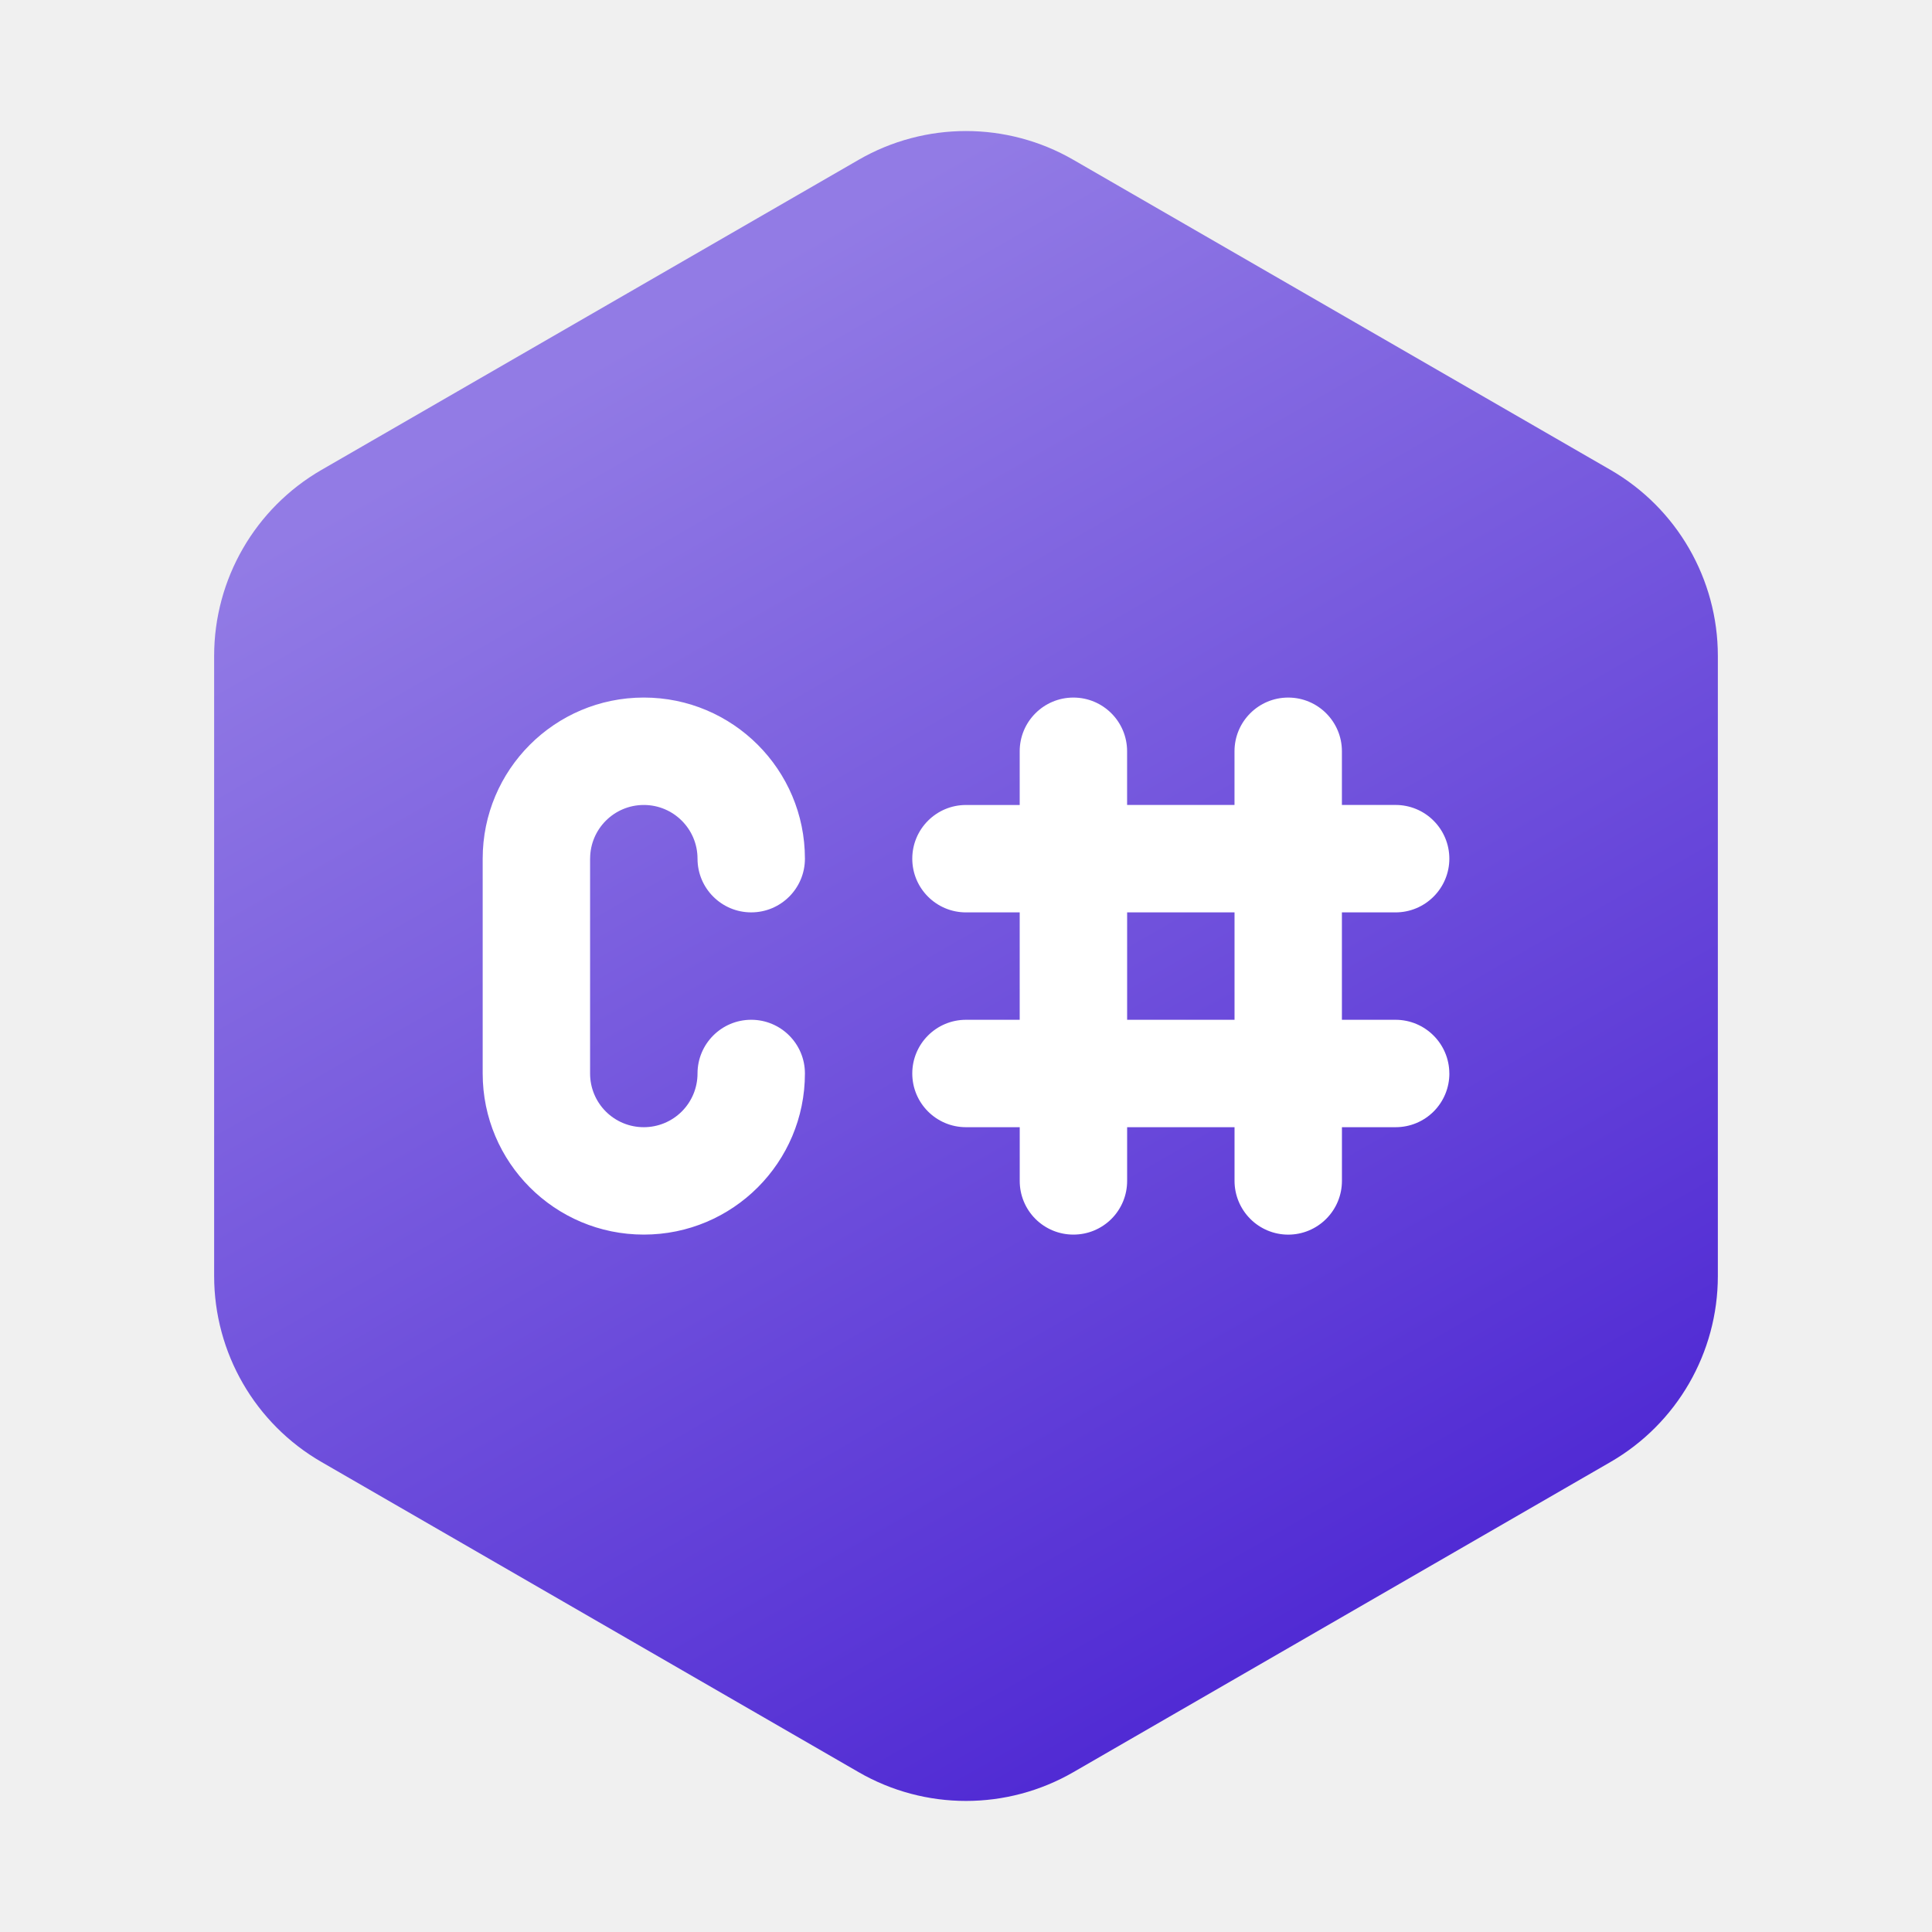
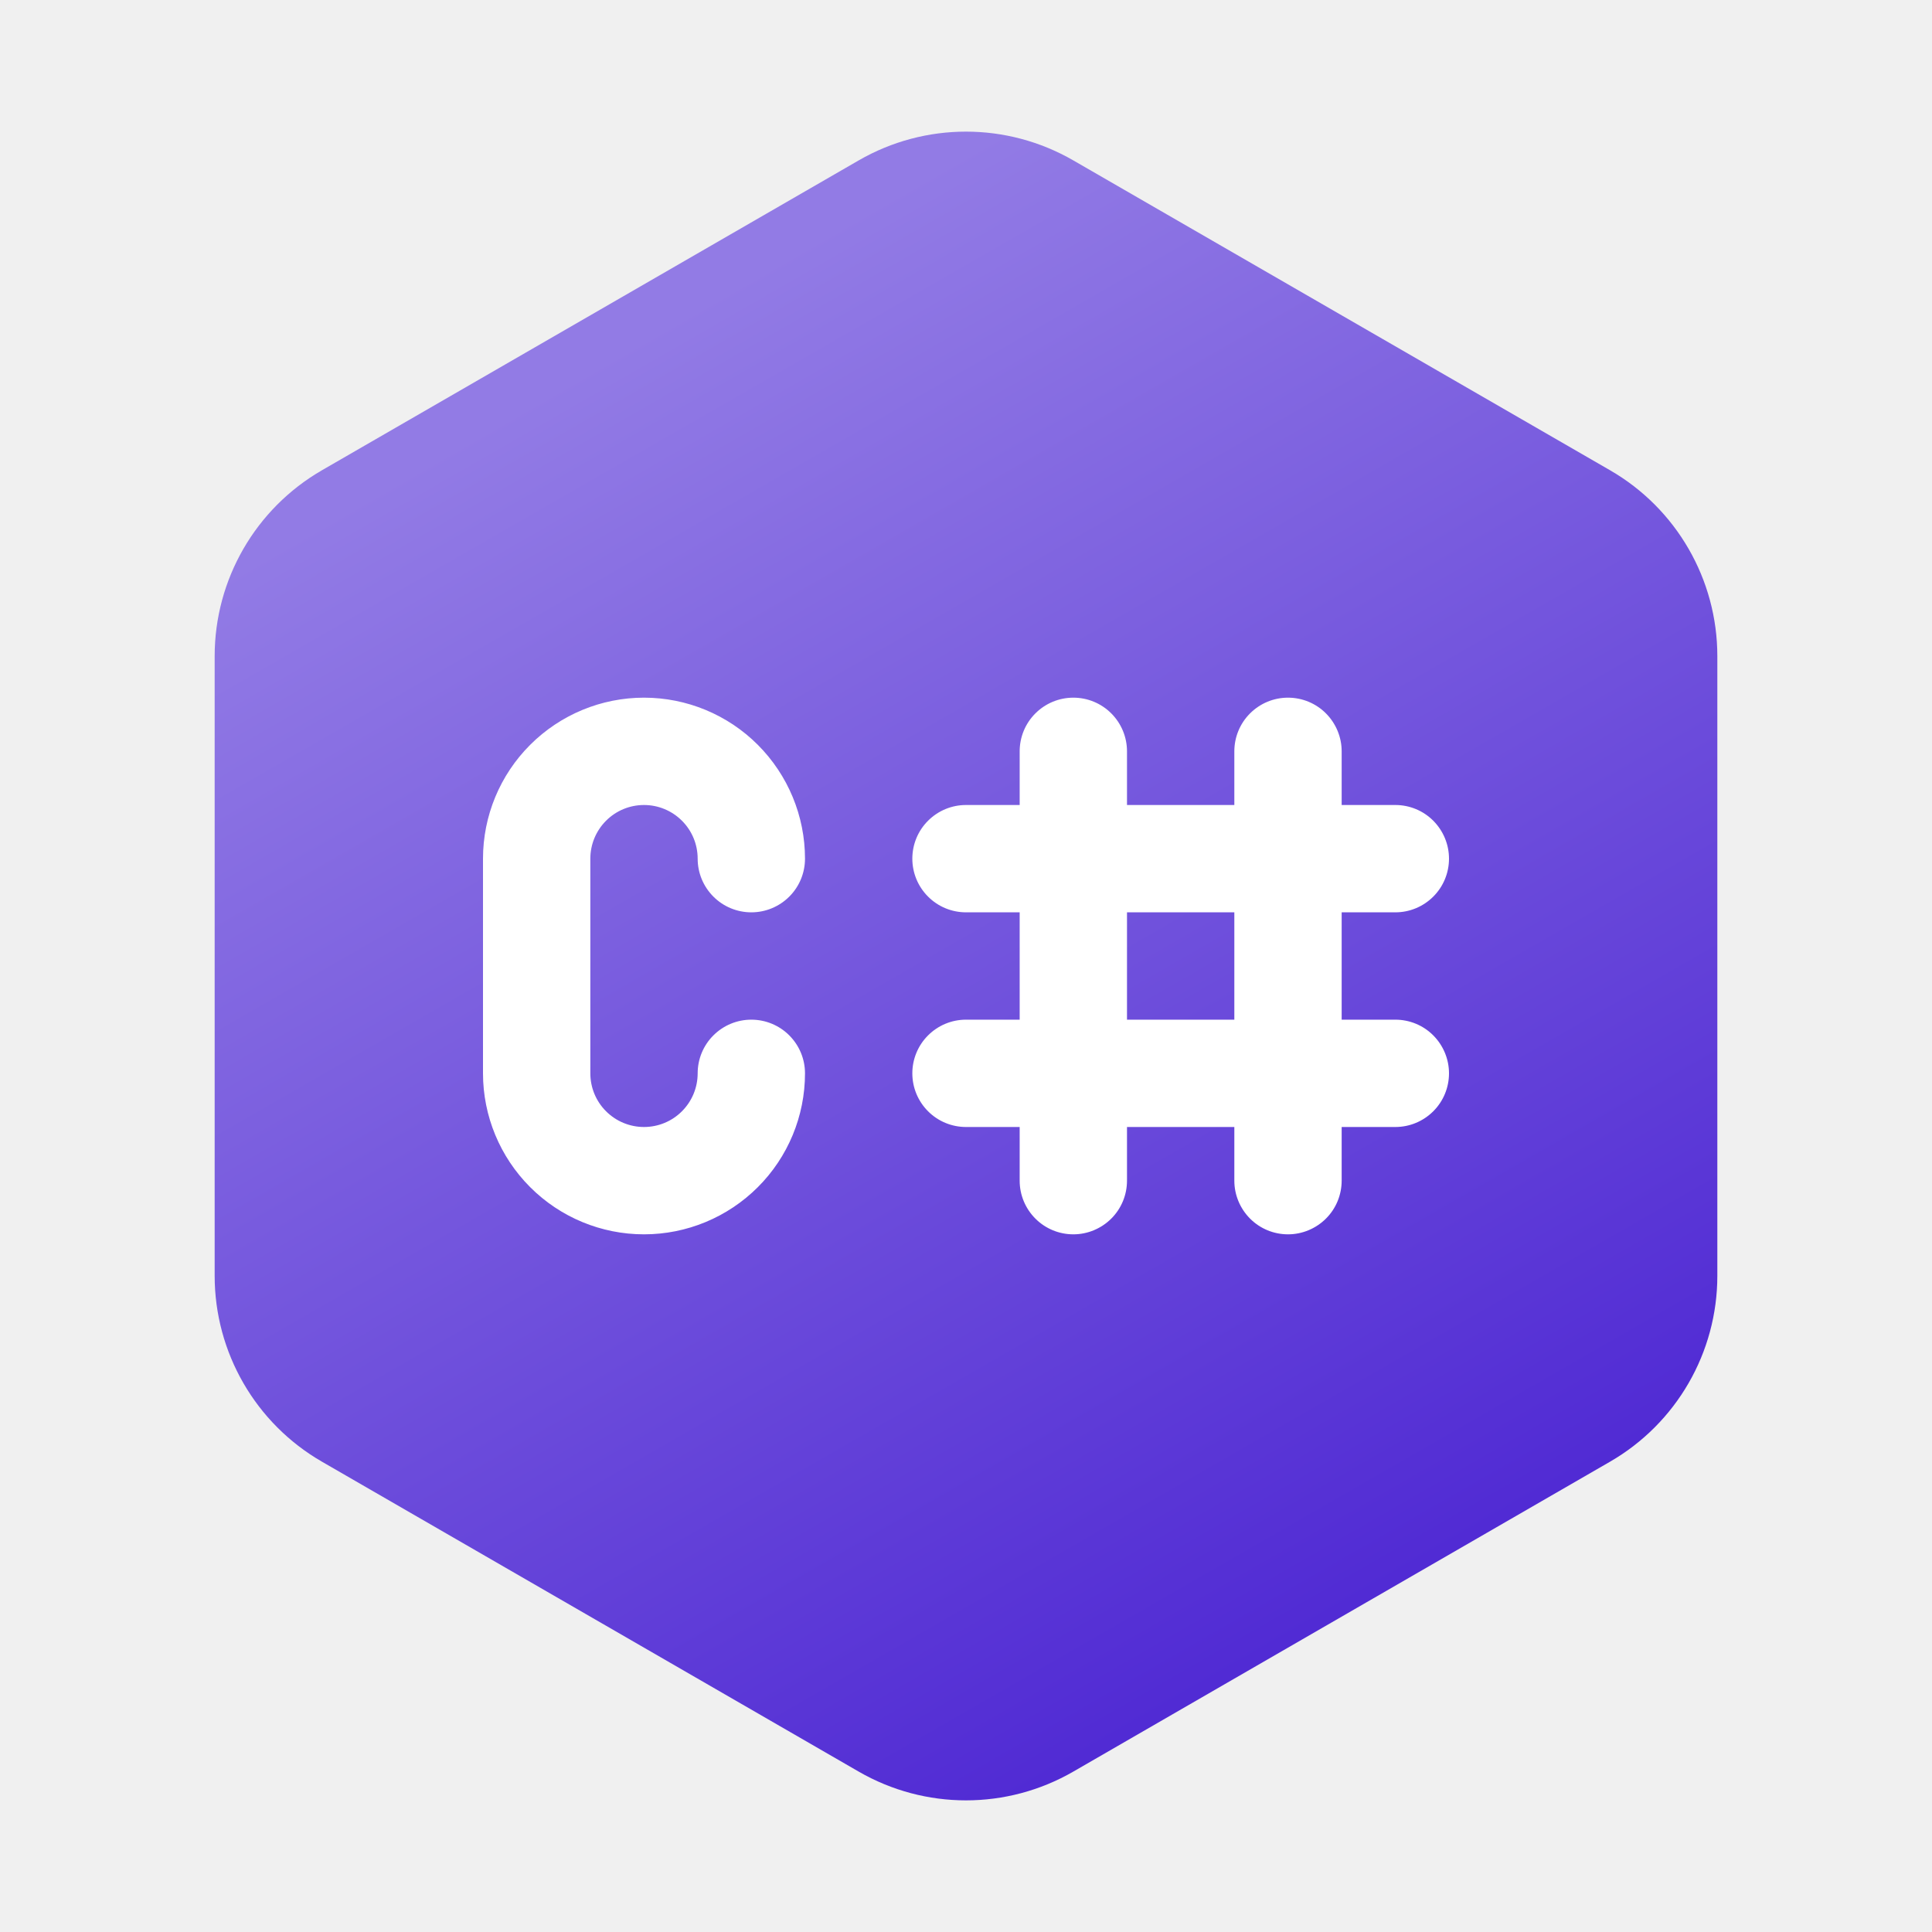
- <svg xmlns="http://www.w3.org/2000/svg" width="204.8" height="204.8" viewBox="0 0 54.187 54.187" version="1.1" id="svg1">
-   <defs id="defs12">
-     <linearGradient id="a" x1="46.773" x2="69.907" y1="86.462" y2="126.732" gradientTransform="translate(-233.983 -518.974) scale(8.78996)" gradientUnits="userSpaceOnUse">
-       <stop stop-color="#927BE5" id="stop1" />
-       <stop offset="1" stop-color="#512BD4" id="stop2" />
+ <svg xmlns="http://www.w3.org/2000/svg" width="72" height="72" viewBox="0 0 72 72" fill="none">
+   <path d="M8 24.452V47.546C8 50.404 9.524 53.046 12 54.474L32 66.022C34.476 67.452 37.524 67.452 40 66.022L60 54.474C62.476 53.044 64 50.404 64 47.546V24.452C64 21.594 62.476 18.952 60 17.524L40 5.978C37.524 4.548 34.476 4.548 32 5.978L12 17.524C9.524 18.954 8 21.594 8 24.452Z" fill="url(#paint0_linear_188_8555)" />
+   <path d="M22 32V40C22 40.53 22.21 41.04 22.586 41.414C22.962 41.79 23.47 42 24 42C24.53 42 25.04 41.79 25.414 41.414C25.79 41.038 26 40.53 26 40C26 39.47 26.21 38.96 26.586 38.586C26.962 38.21 27.47 38 28 38C28.53 38 29.04 38.21 29.414 38.586C29.79 38.962 30 39.47 30 40C30 41.592 29.368 43.118 28.242 44.242C27.116 45.368 25.59 46 24 46C22.41 46 20.882 45.368 19.758 44.242C18.632 43.116 18 41.59 18 40V32C18 30.408 18.632 28.882 19.758 27.758C20.884 26.632 22.41 26 24 26C25.59 26 27.118 26.632 28.242 27.758C29.366 28.884 30 30.41 30 32C30 32.53 29.79 33.04 29.414 33.414C29.038 33.79 28.53 34 28 34C27.47 34 26.96 33.79 26.586 33.414C26.21 33.038 26 32.53 26 32C26 31.47 25.79 30.96 25.414 30.586C25.038 30.21 24.53 30 24 30C23.47 30 22.96 30.21 22.586 30.586C22.21 30.962 22 31.47 22 32ZM54 40C54 40.53 53.79 41.04 53.414 41.414C53.038 41.79 52.53 42 52 42H50V44C50 44.53 49.79 45.04 49.414 45.414C49.038 45.788 48.53 46 48 46C47.47 46 46.96 45.79 46.586 45.414C46.212 45.038 46 44.53 46 44V42H42V44C42 44.53 41.79 45.04 41.414 45.414C41.038 45.788 40.53 46 40 46C39.47 46 38.96 45.79 38.586 45.414C38.21 45.038 38 44.53 38 44V42H36C35.47 42 34.96 41.79 34.586 41.414C34.21 41.038 34 40.53 34 40C34 39.47 34.21 38.96 34.586 38.586C34.962 38.21 35.47 38 36 38H38V34H36C35.47 34 34.96 33.79 34.586 33.414C34.21 33.038 34 32.53 34 32C34 31.47 34.21 30.96 34.586 30.586C34.962 30.21 35.47 30 36 30H38V28C38 27.47 38.21 26.96 38.586 26.586C38.962 26.21 39.47 26 40 26C40.53 26 41.04 26.21 41.414 26.586C41.79 26.962 42 27.47 42 28V30H46V28C46 27.47 46.21 26.96 46.586 26.586C46.962 26.21 47.47 26 48 26C48.53 26 49.04 26.21 49.414 26.586C49.788 26.962 50 27.47 50 28V30H52C52.53 30 53.04 30.21 53.414 30.586C53.788 30.962 54 31.47 54 32C54 32.53 53.79 33.04 53.414 33.414C53.038 33.79 52.53 34 52 34H50V38H52C52.53 38 53.04 38.21 53.414 38.586C53.788 38.962 54 39.47 54 40ZM46 34H42V38H46V34Z" fill="white" />
+   <defs>
+     <linearGradient id="paint0_linear_188_8555" x1="13.5" y1="18.5" x2="40.5" y2="65.5" gradientUnits="userSpaceOnUse">
+       <stop stop-color="#927BE5" />
+       <stop offset="1" stop-color="#512BD4" />
    </linearGradient>
-     <filter id="b" width="42.845" height="39.136" x="44.629" y="91.89" color-interpolation-filters="sRGB" filterUnits="userSpaceOnUse">
-       <feFlood flood-opacity="0" result="BackgroundImageFix" id="feFlood2" />
-       <feColorMatrix in="SourceAlpha" result="hardAlpha" type="matrix" values="0 0 0 0 0 0 0 0 0 0 0 0 0 0 0 0 0 0 127 0" id="feColorMatrix2" />
-       <feOffset id="feOffset2" />
-       <feColorMatrix type="matrix" values="0 0 0 0 0 0 0 0 0 0 0 0 0 0 0 0 0 0 0.1 0" id="feColorMatrix3" />
-       <feBlend in2="BackgroundImageFix" mode="normal" result="effect1_dropShadow_2037_2800" id="feBlend3" />
-       <feColorMatrix in="SourceAlpha" result="hardAlpha" type="matrix" values="0 0 0 0 0 0 0 0 0 0 0 0 0 0 0 0 0 0 127 0" id="feColorMatrix4" />
-       <feOffset dy="1" id="feOffset4" />
-       <feGaussianBlur stdDeviation="2.499" id="feGaussianBlur4" />
-       <feColorMatrix type="matrix" values="0 0 0 0 0 0 0 0 0 0 0 0 0 0 0 0 0 0 0.1 0" id="feColorMatrix5" />
-       <feBlend in2="effect1_dropShadow_2037_2800" mode="normal" result="effect2_dropShadow_2037_2800" id="feBlend5" />
-       <feColorMatrix in="SourceAlpha" result="hardAlpha" type="matrix" values="0 0 0 0 0 0 0 0 0 0 0 0 0 0 0 0 0 0 127 0" id="feColorMatrix6" />
-       <feOffset dy="4" id="feOffset6" />
-       <feGaussianBlur stdDeviation="2" id="feGaussianBlur6" />
-       <feColorMatrix type="matrix" values="0 0 0 0 0 0 0 0 0 0 0 0 0 0 0 0 0 0 0.09 0" id="feColorMatrix7" />
-       <feBlend in2="effect2_dropShadow_2037_2800" mode="normal" result="effect3_dropShadow_2037_2800" id="feBlend7" />
-       <feColorMatrix in="SourceAlpha" result="hardAlpha" type="matrix" values="0 0 0 0 0 0 0 0 0 0 0 0 0 0 0 0 0 0 127 0" id="feColorMatrix8" />
-       <feOffset dy="9" id="feOffset8" />
-       <feGaussianBlur stdDeviation="2.5" id="feGaussianBlur8" />
-       <feColorMatrix type="matrix" values="0 0 0 0 0 0 0 0 0 0 0 0 0 0 0 0 0 0 0.05 0" id="feColorMatrix9" />
-       <feBlend in2="effect3_dropShadow_2037_2800" mode="normal" result="effect4_dropShadow_2037_2800" id="feBlend9" />
-       <feColorMatrix in="SourceAlpha" result="hardAlpha" type="matrix" values="0 0 0 0 0 0 0 0 0 0 0 0 0 0 0 0 0 0 127 0" id="feColorMatrix10" />
-       <feOffset dy="15" id="feOffset10" />
-       <feGaussianBlur stdDeviation="3" id="feGaussianBlur10" />
-       <feColorMatrix type="matrix" values="0 0 0 0 0 0 0 0 0 0 0 0 0 0 0 0 0 0 0.01 0" id="feColorMatrix11" />
-       <feBlend in2="effect4_dropShadow_2037_2800" mode="normal" result="effect5_dropShadow_2037_2800" id="feBlend11" />
-       <feBlend in="SourceGraphic" in2="effect5_dropShadow_2037_2800" mode="normal" result="shape" id="feBlend12" />
-     </filter>
  </defs>
-   <path d="M135.731 285.85v173.93c0 21.517 11.478 41.418 30.125 52.168l150.624 86.976a60.223 60.223 0 0 0 60.25 0l150.623-86.976a60.237 60.237 0 0 0 30.124-52.169V285.851c0-21.525-11.477-41.423-30.124-52.177L376.729 146.72a60.21 60.21 0 0 0-60.249 0l-150.624 86.954a60.245 60.245 0 0 0-30.125 52.177z" fill="url(#a)" transform="matrix(.1 0 0 .1 -7.567 -10.189)" id="path12" />
-   <path d="M54.056 98.03v6.855a1.711 1.711 0 0 0 1.714 1.714 1.713 1.713 0 0 0 1.714-1.714 1.713 1.713 0 1 1 3.427 0 5.14 5.14 0 1 1-10.282 0v-6.854a5.14 5.14 0 1 1 10.282 0 1.712 1.712 0 1 1-3.427 0 1.712 1.712 0 1 0-3.427 0zm27.418 6.855a1.712 1.712 0 0 1-1.714 1.714h-1.714v1.713c0 .455-.18.891-.502 1.212a1.71 1.71 0 0 1-2.423 0 1.719 1.719 0 0 1-.502-1.212v-1.713h-3.427v1.713a1.71 1.71 0 0 1-1.714 1.714 1.71 1.71 0 0 1-1.713-1.714v-1.713H66.05a1.713 1.713 0 1 1 0-3.427h1.714v-3.427H66.05a1.712 1.712 0 1 1 0-3.427h1.714v-1.714a1.713 1.713 0 1 1 3.427 0v1.713h3.427v-1.713a1.712 1.712 0 1 1 3.427 0v1.713h1.714c.454 0 .89.18 1.211.502a1.71 1.71 0 0 1 0 2.423 1.712 1.712 0 0 1-1.211.503h-1.714v3.427h1.714a1.718 1.718 0 0 1 1.714 1.713zm-6.855-5.14h-3.427v3.427h3.427z" fill="#fff" filter="url(#b)" style="mix-blend-mode:screen" transform="matrix(.879 0 0 .879 -30.965 -62.086)" id="path13" />
</svg>
